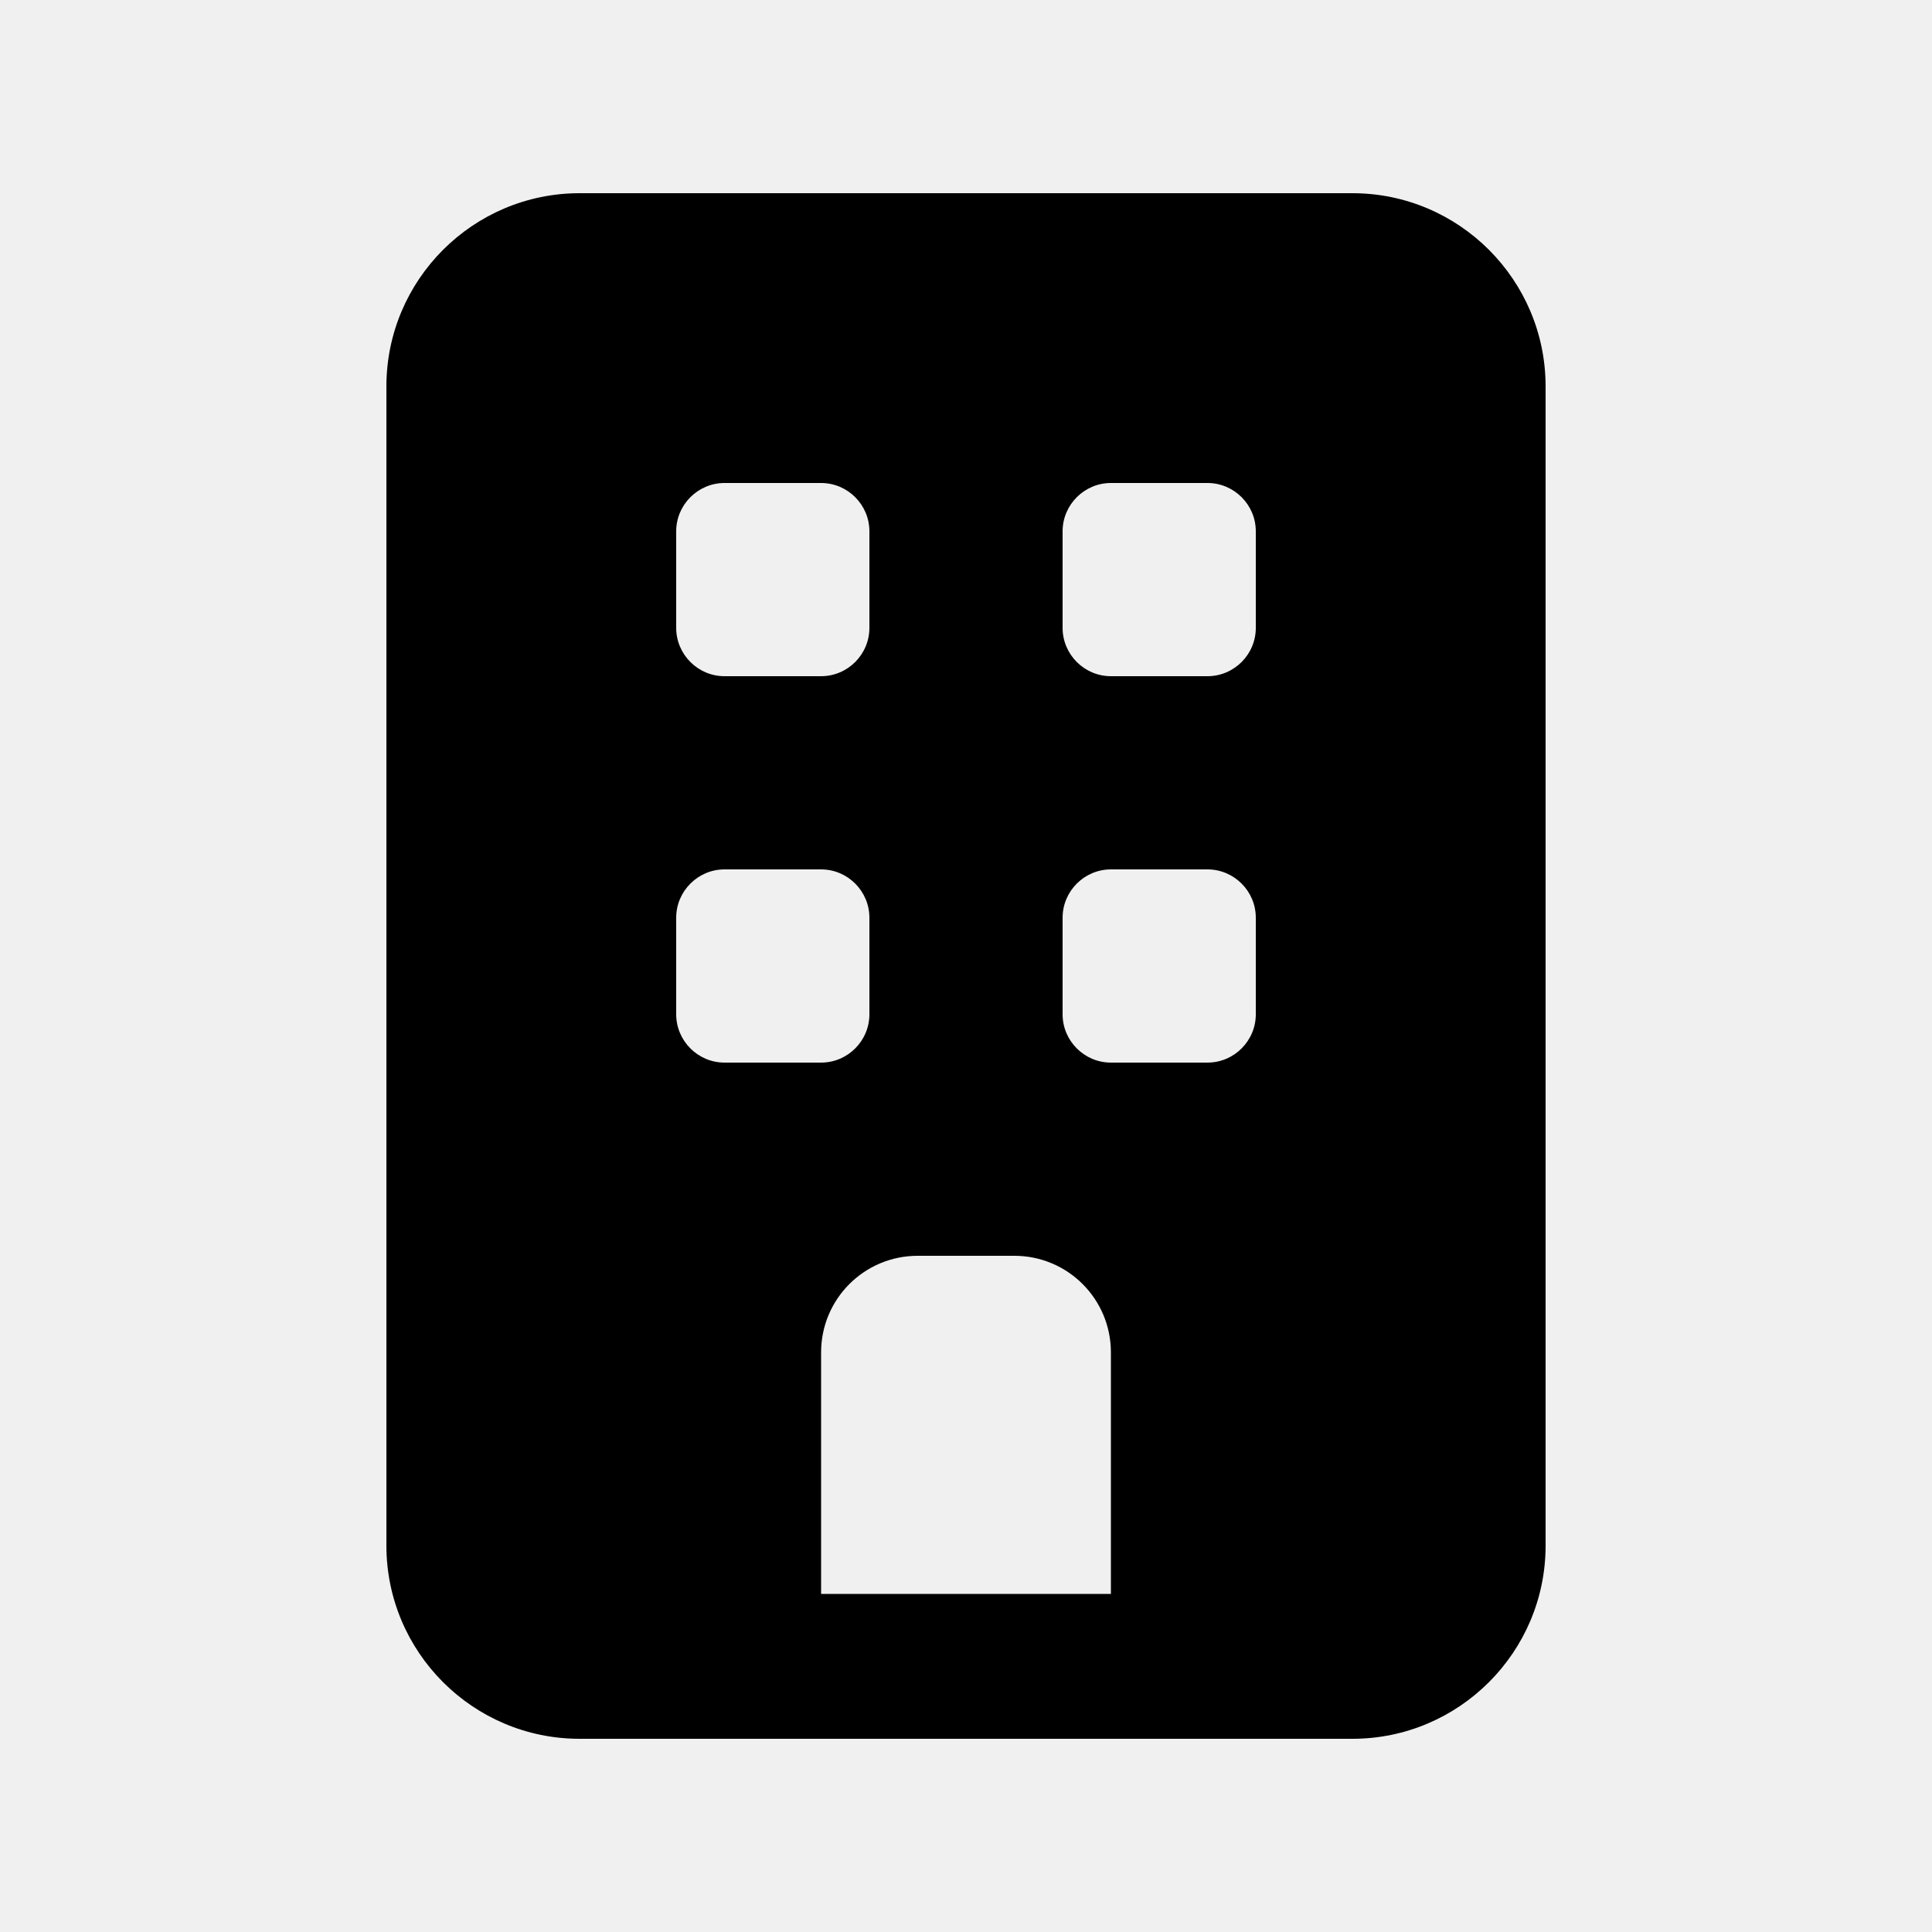
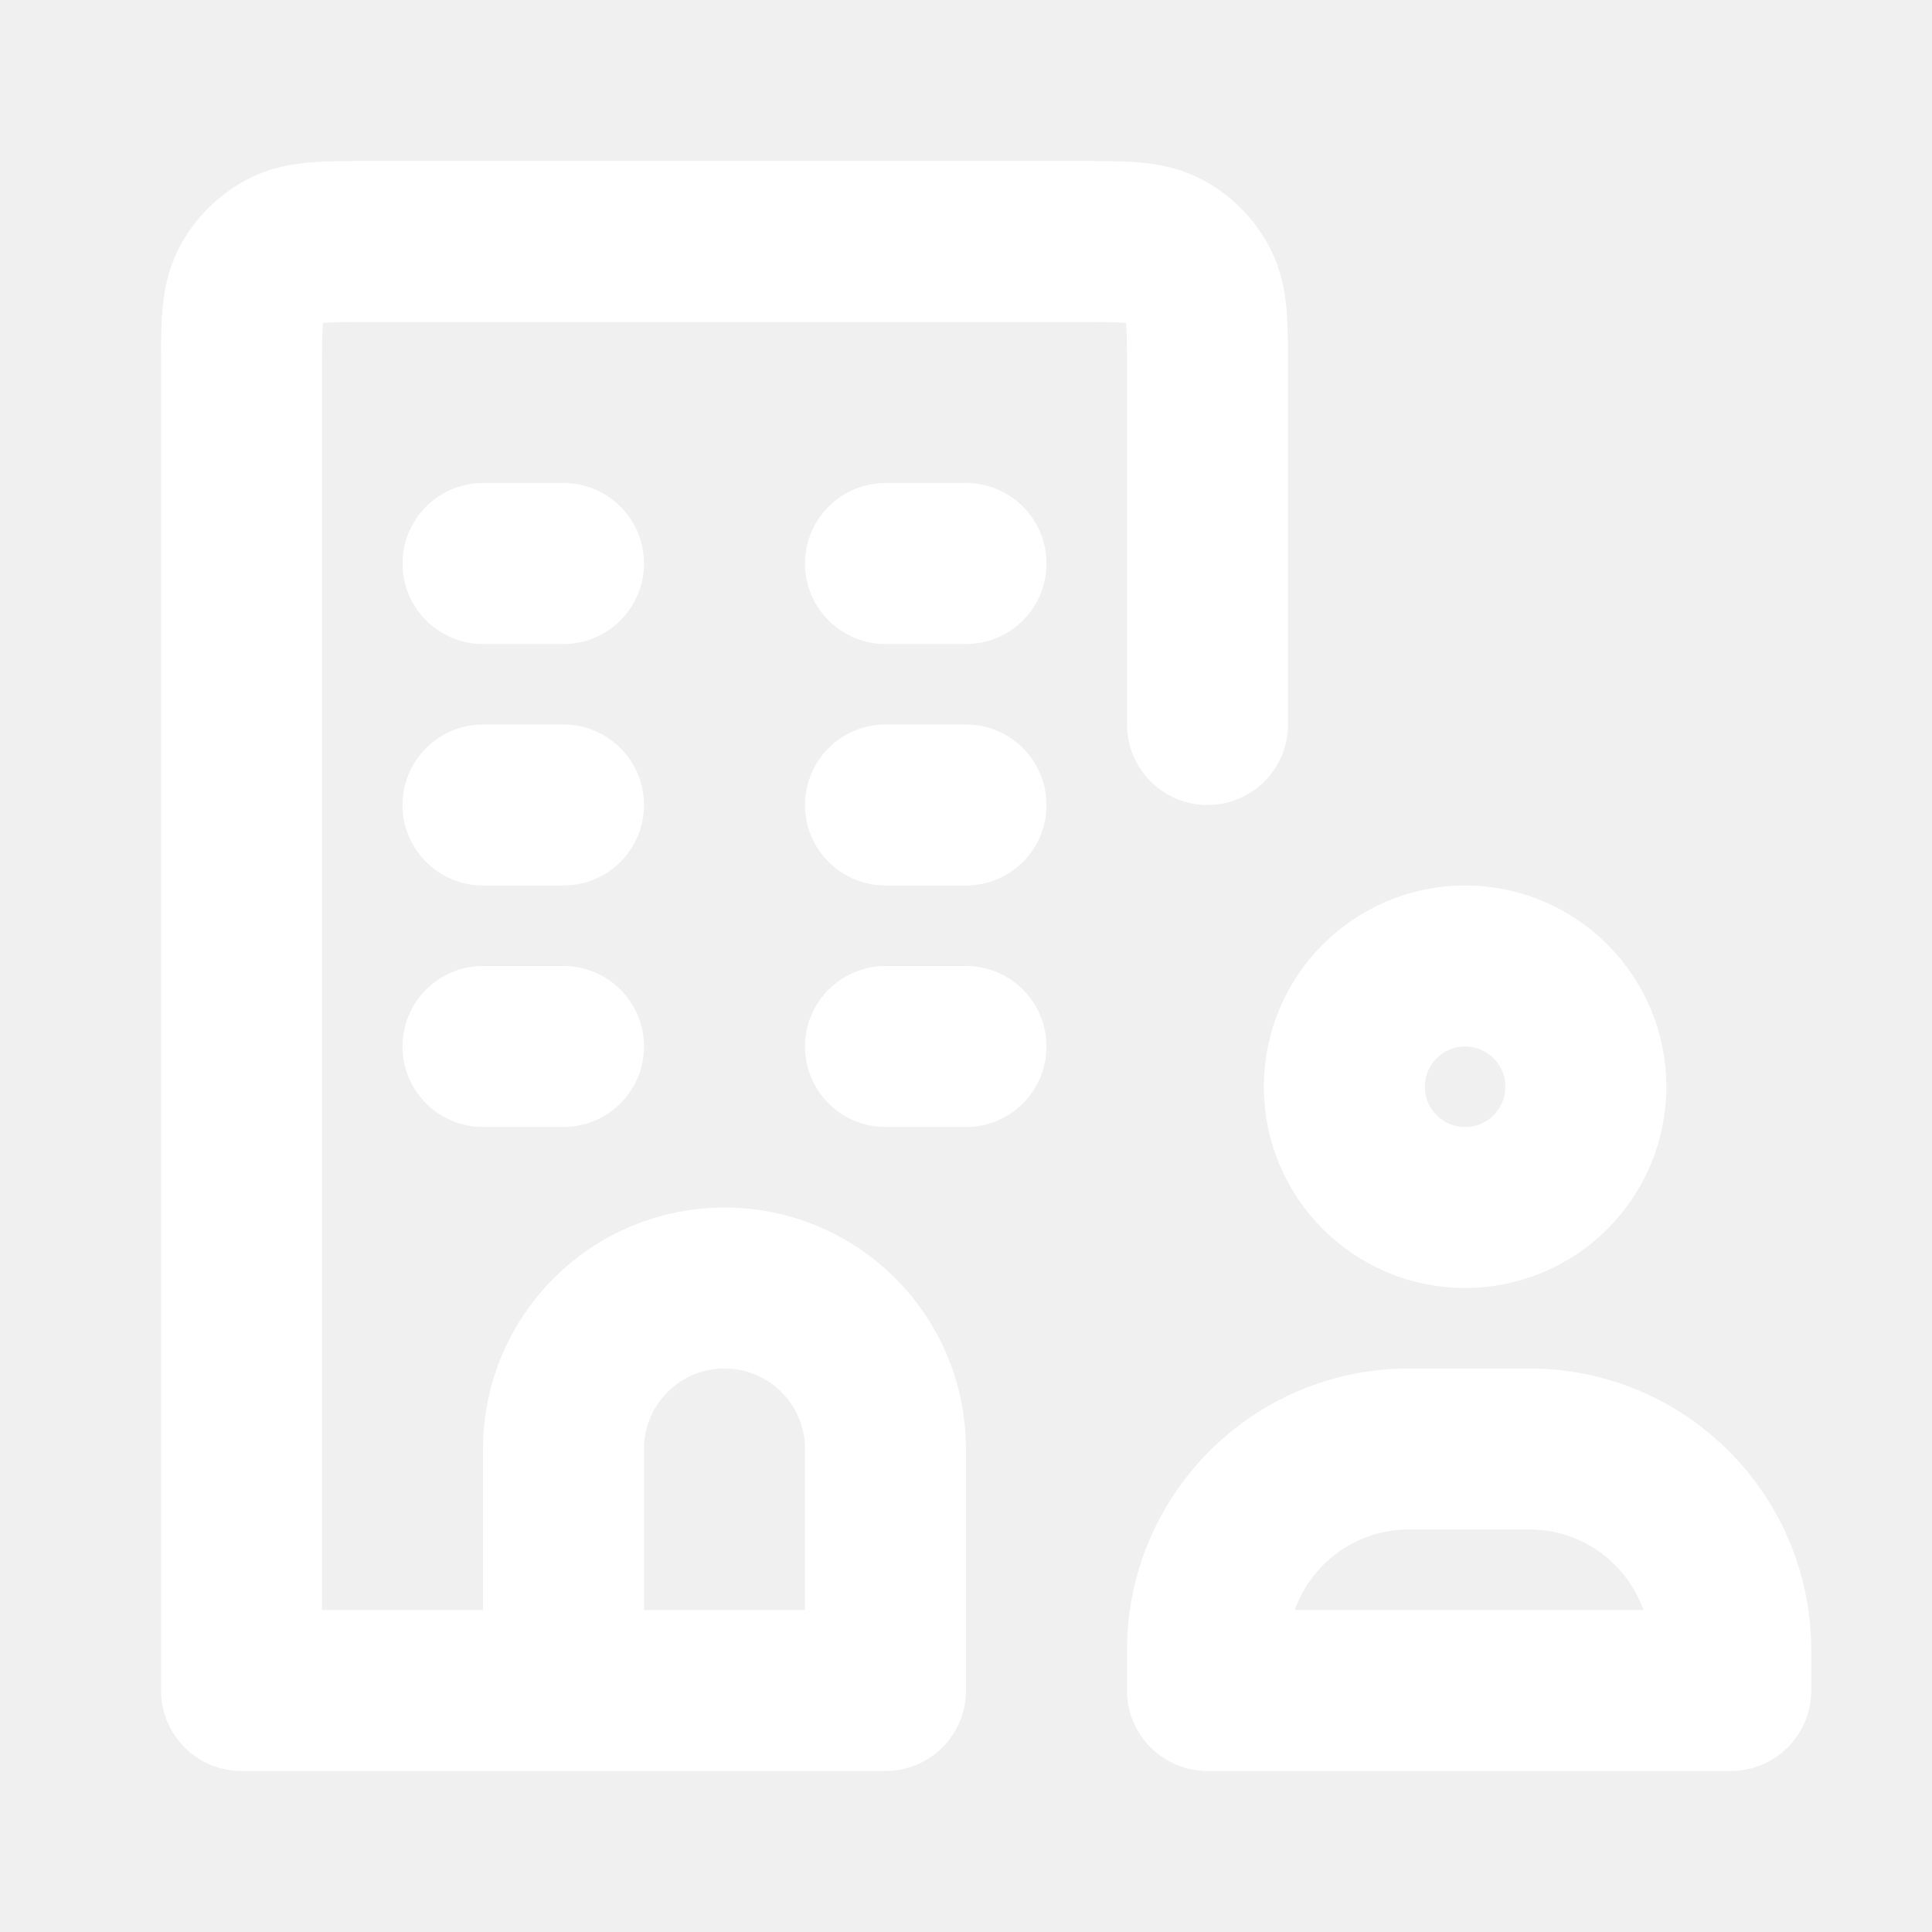
- <svg xmlns="http://www.w3.org/2000/svg" viewBox="0 0 640 640">
-   <path d="M192 64C156.7 64 128 92.7 128 128L128 512C128 547.3 156.7 576 192 576L448 576C483.3 576 512 547.3 512 512L512 128C512 92.7 483.3 64 448 64L192 64zM304 416L336 416C353.7 416 368 430.3 368 448L368 528L272 528L272 448C272 430.3 286.3 416 304 416zM224 176C224 167.2 231.2 160 240 160L272 160C280.8 160 288 167.2 288 176L288 208C288 216.8 280.8 224 272 224L240 224C231.2 224 224 216.8 224 208L224 176zM368 160L400 160C408.8 160 416 167.2 416 176L416 208C416 216.8 408.8 224 400 224L368 224C359.2 224 352 216.8 352 208L352 176C352 167.2 359.2 160 368 160zM224 304C224 295.2 231.2 288 240 288L272 288C280.8 288 288 295.2 288 304L288 336C288 344.8 280.8 352 272 352L240 352C231.2 352 224 344.8 224 336L224 304zM368 288L400 288C408.8 288 416 295.2 416 304L416 336C416 344.8 408.8 352 400 352L368 352C359.2 352 352 344.8 352 336L352 304C352 295.2 359.2 288 368 288z" />
+ <svg xmlns="http://www.w3.org/2000/svg" width="800px" height="800px" viewBox="0 0 24 24" fill="none" stroke="#ffffff">
+   <g id="SVGRepo_bgCarrier" stroke-width="0" />
+   <g id="SVGRepo_tracerCarrier" stroke-linecap="round" stroke-linejoin="round" />
+   <g id="SVGRepo_iconCarrier">
+     <path d="M6 7H7M6 10H7M11 10H12M11 13H12M6 13H7M11 7H12M7 21V18C7 16.895 7.895 16 9 16C10.105 16 11 16.895 11 18V21H7ZM7 21H3V4.6C3 4.04 3 3.76 3.109 3.546C3.205 3.358 3.358 3.205 3.546 3.109C3.76 3 4.04 3 4.6 3H13.4C13.96 3 14.24 3 14.454 3.109C14.642 3.205 14.795 3.358 14.891 3.546C15 3.76 15 4.04 15 4.6V9M19.7 13.5C19.7 14.328 19.028 15 18.2 15C17.372 15 16.7 14.328 16.7 13.5C16.7 12.672 17.372 12 18.2 12C19.028 12 19.7 12.672 19.7 13.5ZM21.5 21V20.5C21.5 19.119 20.381 18 19 18H17.5C16.119 18 15 19.119 15 20.5V21H21.5Z" stroke="#ffffff" stroke-width="2" stroke-linecap="round" stroke-linejoin="round" />
+   </g>
</svg>
